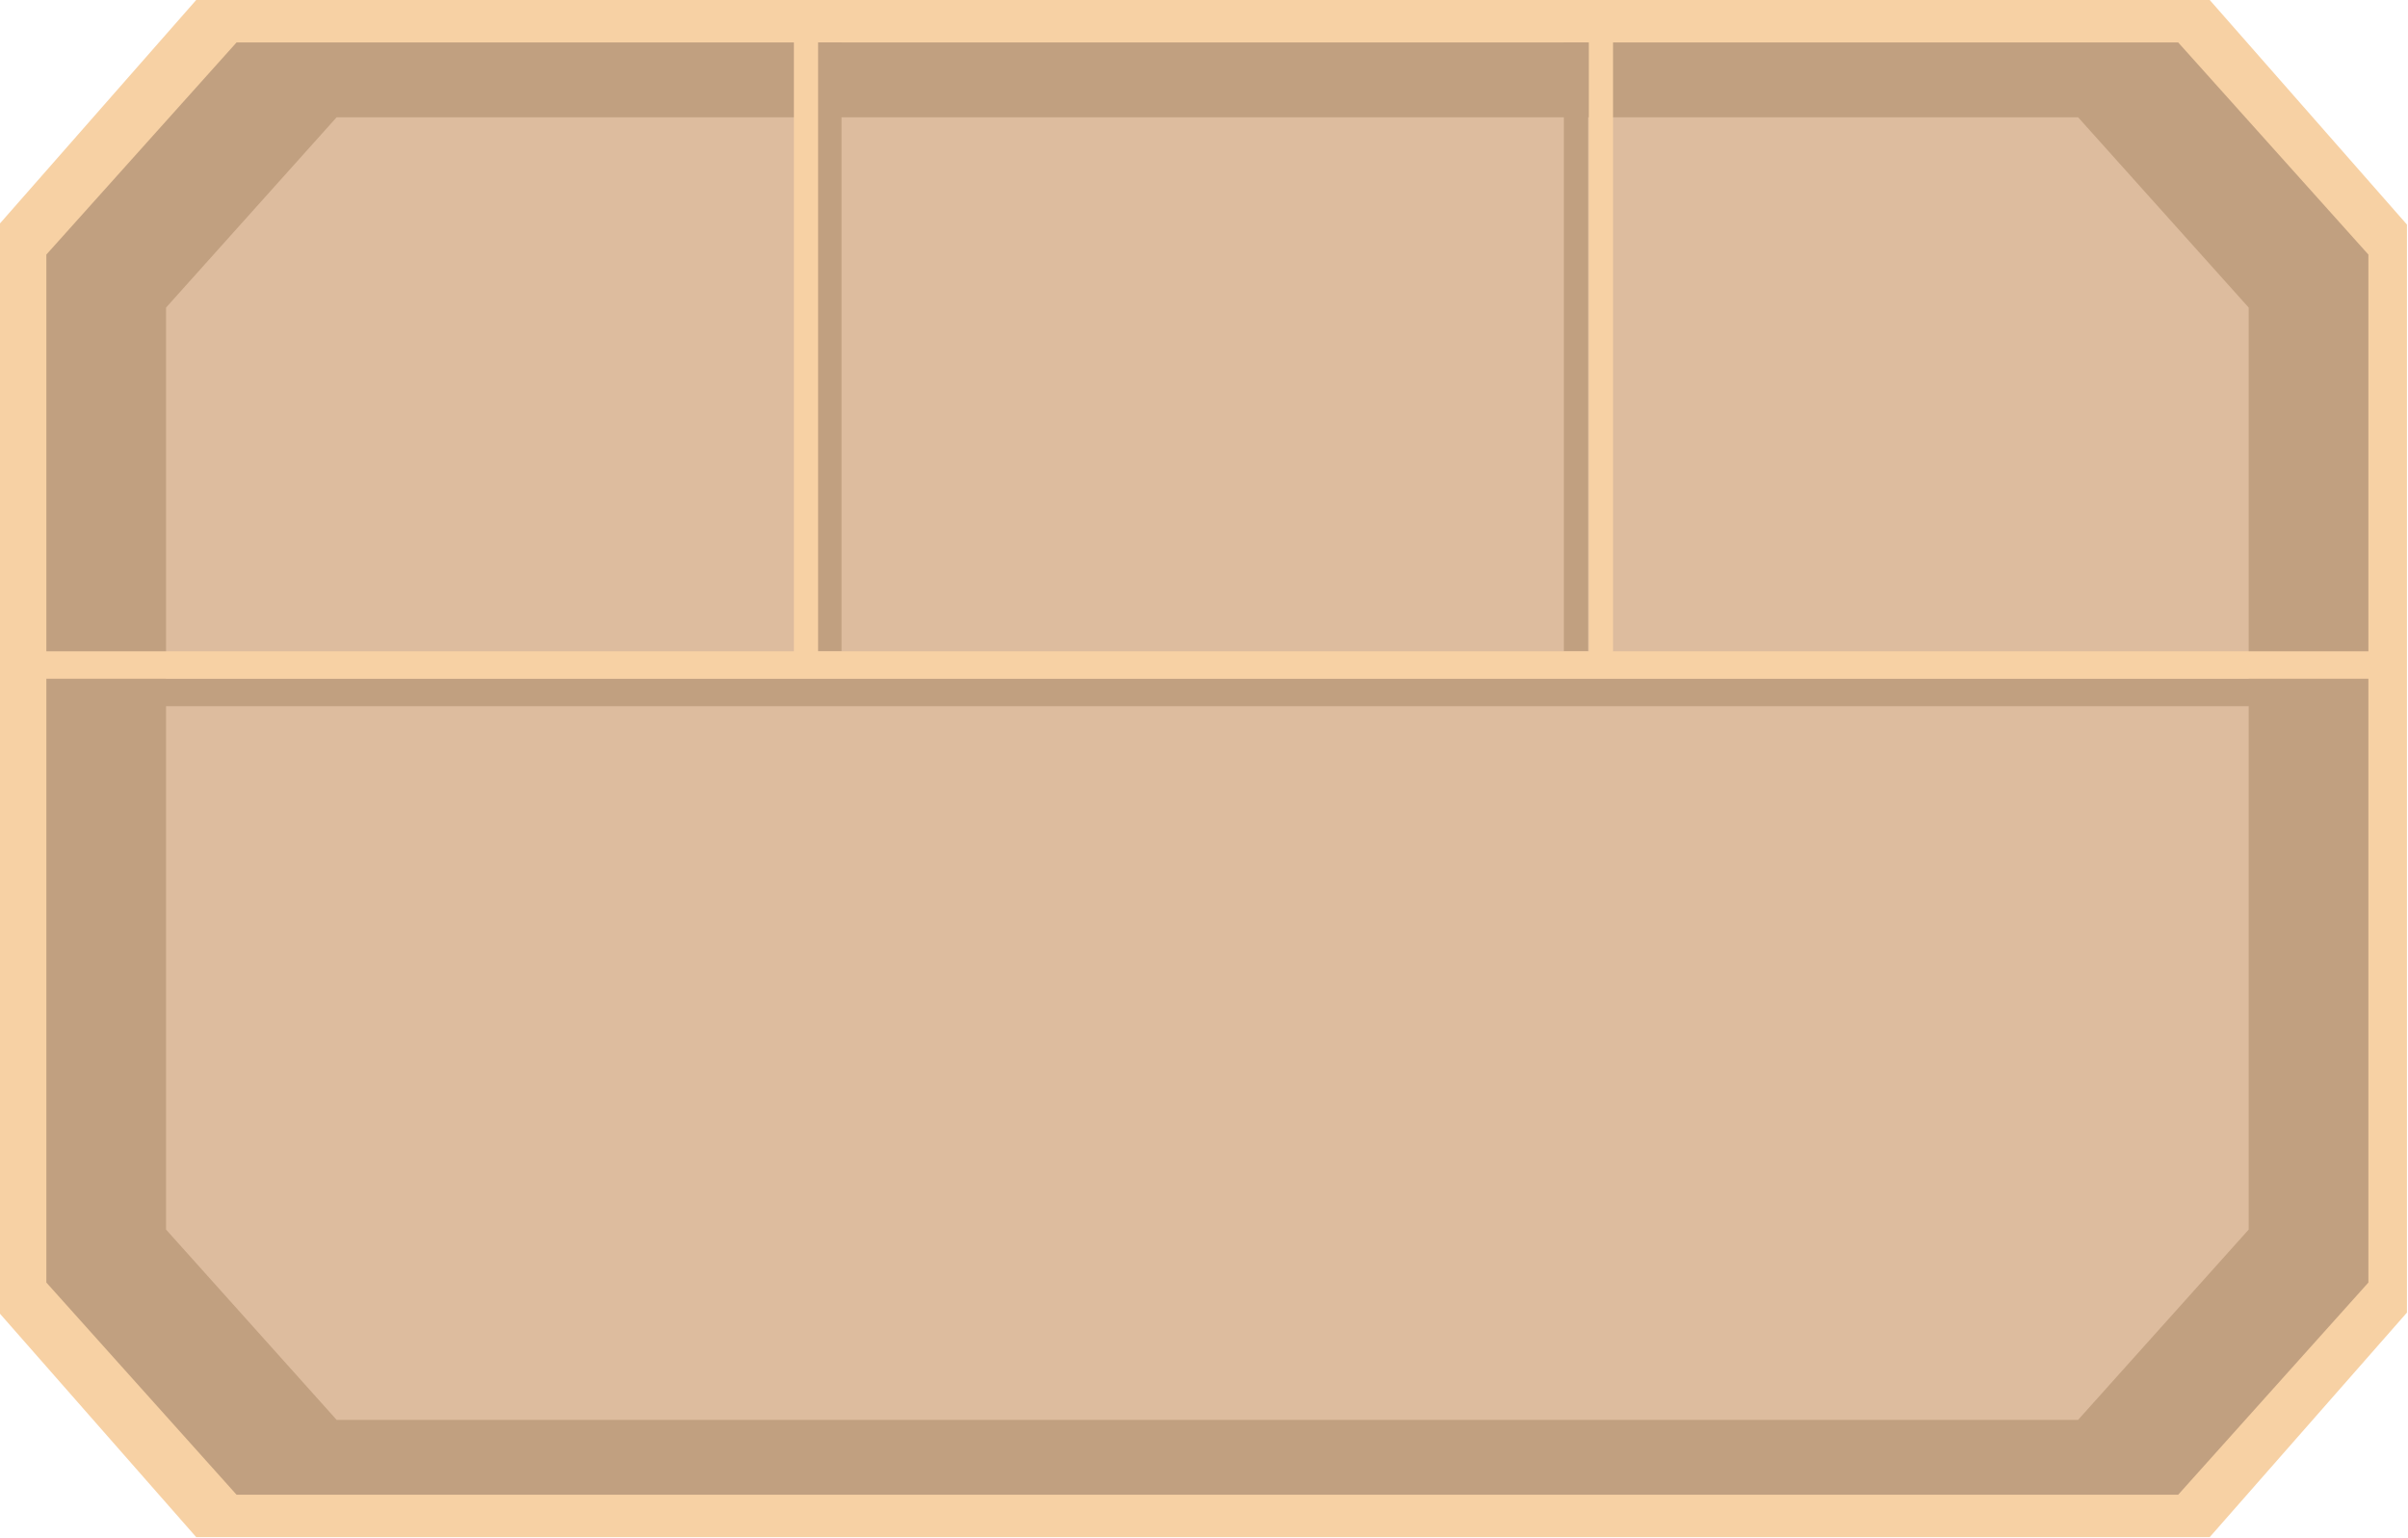
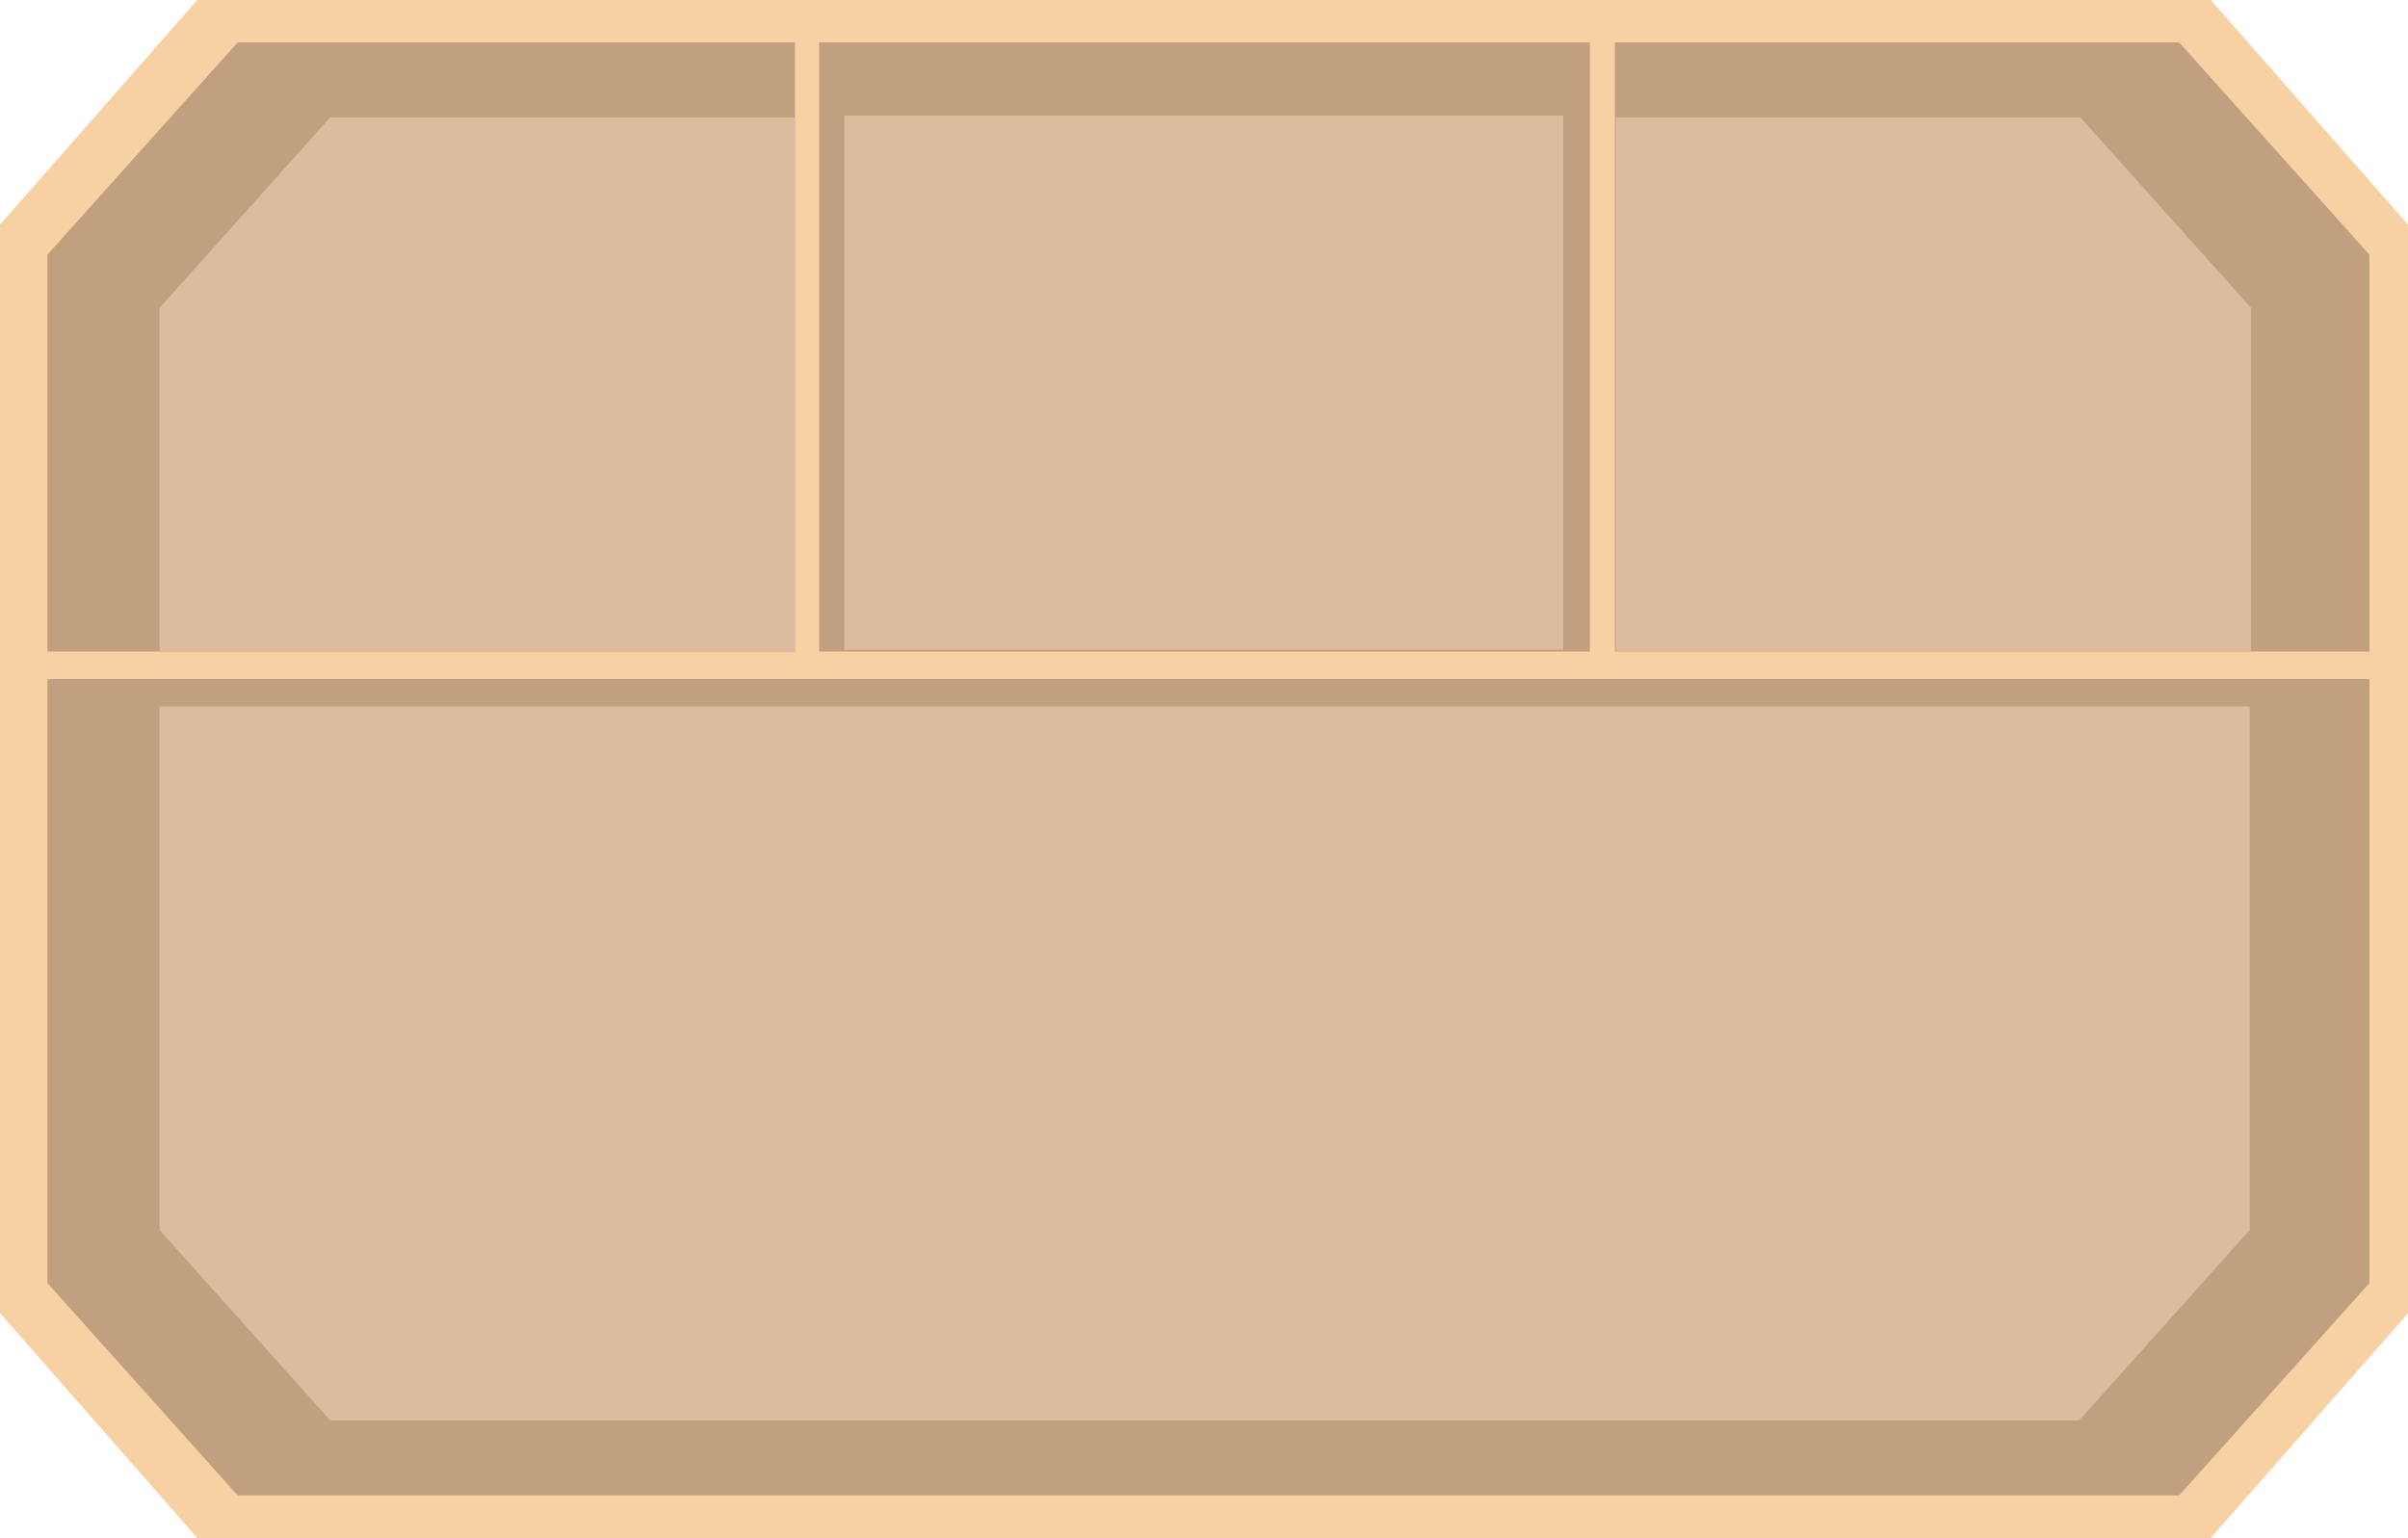
- <svg xmlns="http://www.w3.org/2000/svg" version="1.1" id="圖層_1" x="0px" y="0px" viewBox="0 0 650 415" style="enable-background:new 0 0 650 415;" xml:space="preserve">
-   <style type="text/css">
- 	.st0{fill:#F7D1A4;}
- 	.st1{fill:#C1A080;}
- 	.st2{fill:#DDBC9E;}
- </style>
-   <path id="Path_1250" class="st0" d="M596.47-0.01H52.97L-0.28,60.63v293.73l53.25,60.63h543.5l53.25-60.63V60.63L596.47-0.01z" />
-   <path id="Path_1251" class="st1" d="M587.96,11.45H63.86L12.51,68.73v277.52l51.35,57.29h524.1l51.35-57.29V68.73L587.96,11.45z" />
-   <path id="Path_1252" class="st2" d="M560.94,31.66H90.87L44.82,83.04v248.91l46.05,51.38h470.07L607,331.95V83.04L560.94,31.66z" />
-   <rect id="Rectangle_205" x="422.14" y="11.45" class="st1" width="6.53" height="164.38" />
-   <rect id="Rectangle_206" x="220.63" y="11.45" class="st1" width="6.53" height="164.38" />
-   <rect id="Rectangle_209" x="428.88" y="-0.01" class="st0" width="6.53" height="180.55" />
-   <rect id="Rectangle_207" x="44.5" y="183.24" class="st1" width="562.76" height="7.41" />
-   <rect id="Rectangle_208" x="9.21" y="175.83" class="st0" width="638.4" height="7.41" />
-   <rect id="Rectangle_210" x="214.3" y="-0.01" class="st0" width="6.53" height="182.57" />
+ <svg xmlns="http://www.w3.org/2000/svg" id="圖層_1" data-name="圖層 1" viewBox="0 0 649.96 415.14">
+   <defs>
+     <style>.cls-1{fill:#f7d1a4;}.cls-2{fill:#c1a080;}.cls-3{fill:#ddbc9e;}</style>
+   </defs>
+   <path id="Path_1250" data-name="Path 1250" class="cls-1" d="M596.82-.19H53.35L.1,60.46V354.29L53.35,415H596.82l53.24-60.66V60.46Z" transform="translate(-0.1 0.19)" />
+   <path id="Path_1251" data-name="Path 1251" class="cls-2" d="M588.3,11.27H64.24L12.89,68.57V346.18l51.35,57.31H588.3l51.35-57.31V68.57Z" transform="translate(-0.1 0.19)" />
+   <rect id="Rectangle_205" data-name="Rectangle 205" class="cls-2" x="422.39" y="11.46" width="6.53" height="164.44" />
+   <rect id="Rectangle_206" data-name="Rectangle 206" class="cls-2" x="220.89" y="11.46" width="6.53" height="164.44" />
+   <rect id="Rectangle_207" data-name="Rectangle 207" class="cls-2" x="44.78" y="183.31" width="562.73" height="7.41" />
+   <rect id="Rectangle_208" data-name="Rectangle 208" class="cls-1" x="9.49" y="175.89" width="638.36" height="7.41" />
+   <rect id="Rectangle_209" data-name="Rectangle 209" class="cls-1" x="429.13" width="6.76" height="180.61" />
+   <rect id="Rectangle_210" data-name="Rectangle 210" class="cls-1" x="214.57" width="6.53" height="182.63" />
+   <polygon class="cls-3" points="43.09 190.72 43.09 332.06 89.15 383.46 561.19 383.46 607.24 332.06 607.24 190.72 43.09 190.72" />
+   <polygon class="cls-3" points="436.1 31.68 561.51 31.68 607.57 83.08 607.57 175.89 436.1 175.89 436.1 31.68" />
+   <polygon class="cls-3" points="214.57 31.68 89.15 31.68 43.09 83.08 43.09 175.89 214.57 175.89 214.57 31.68" />
+   <rect class="cls-3" x="227.9" y="31.18" width="194" height="144.22" />
</svg>
